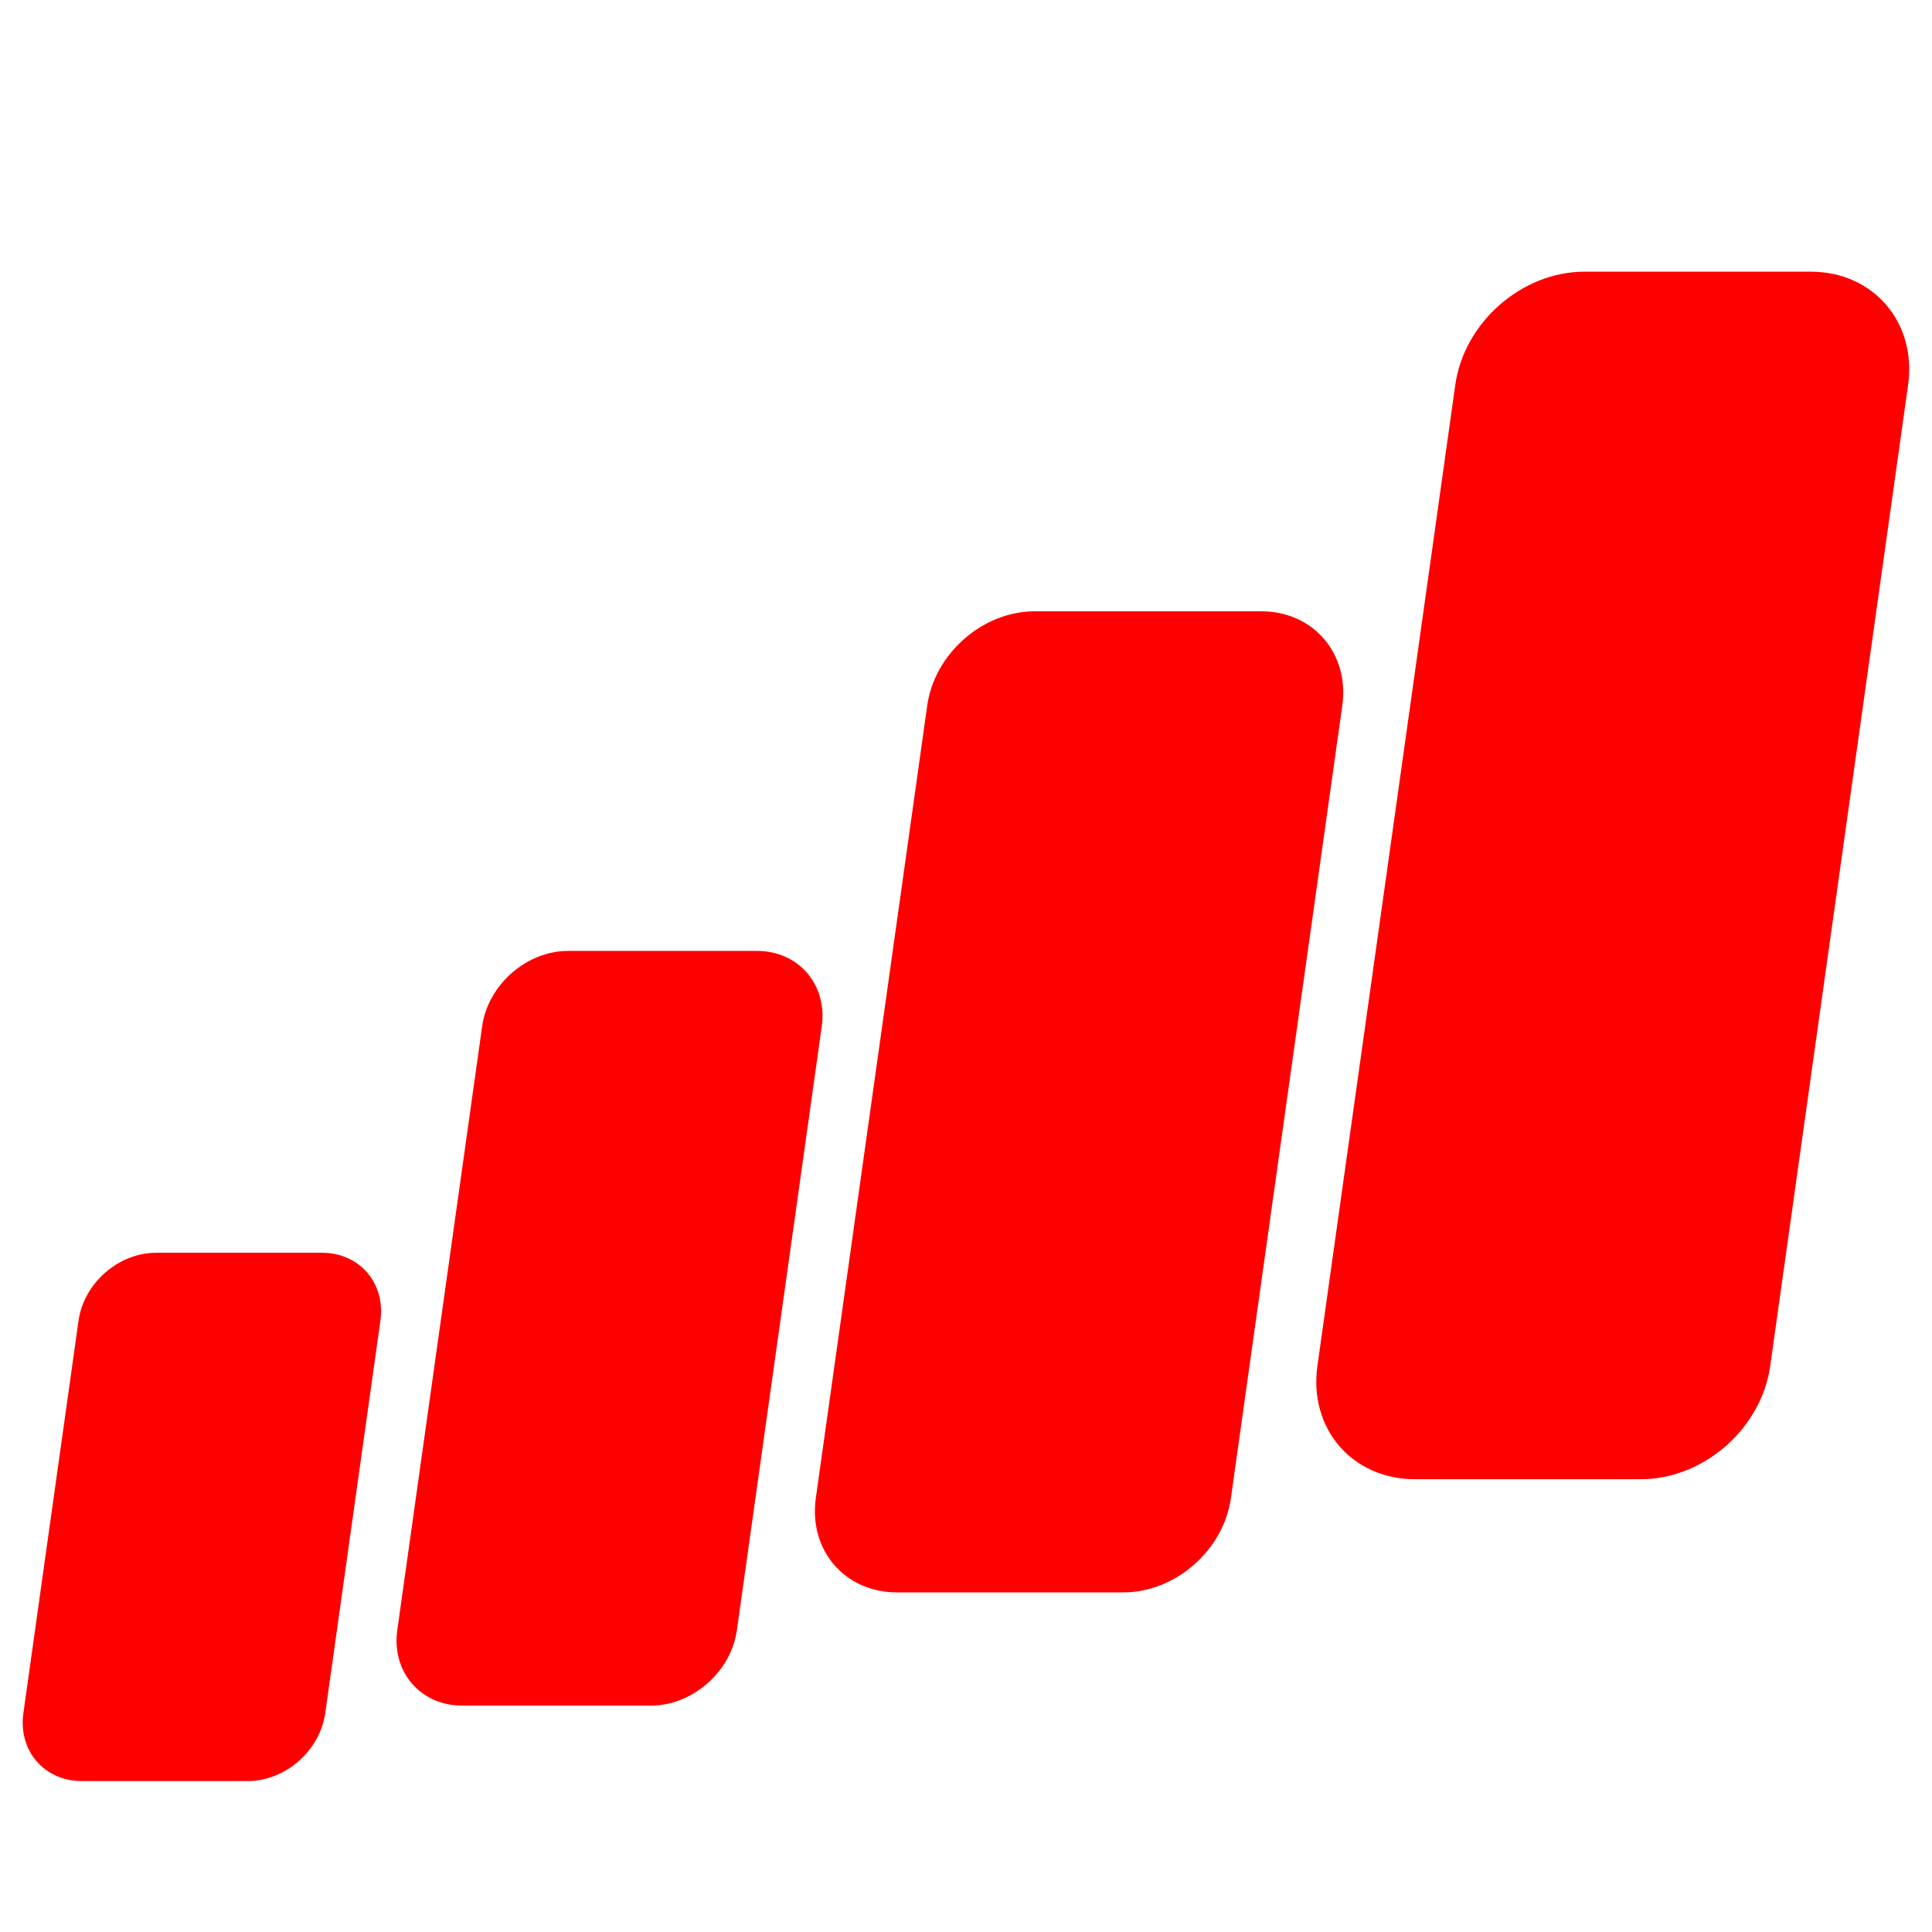
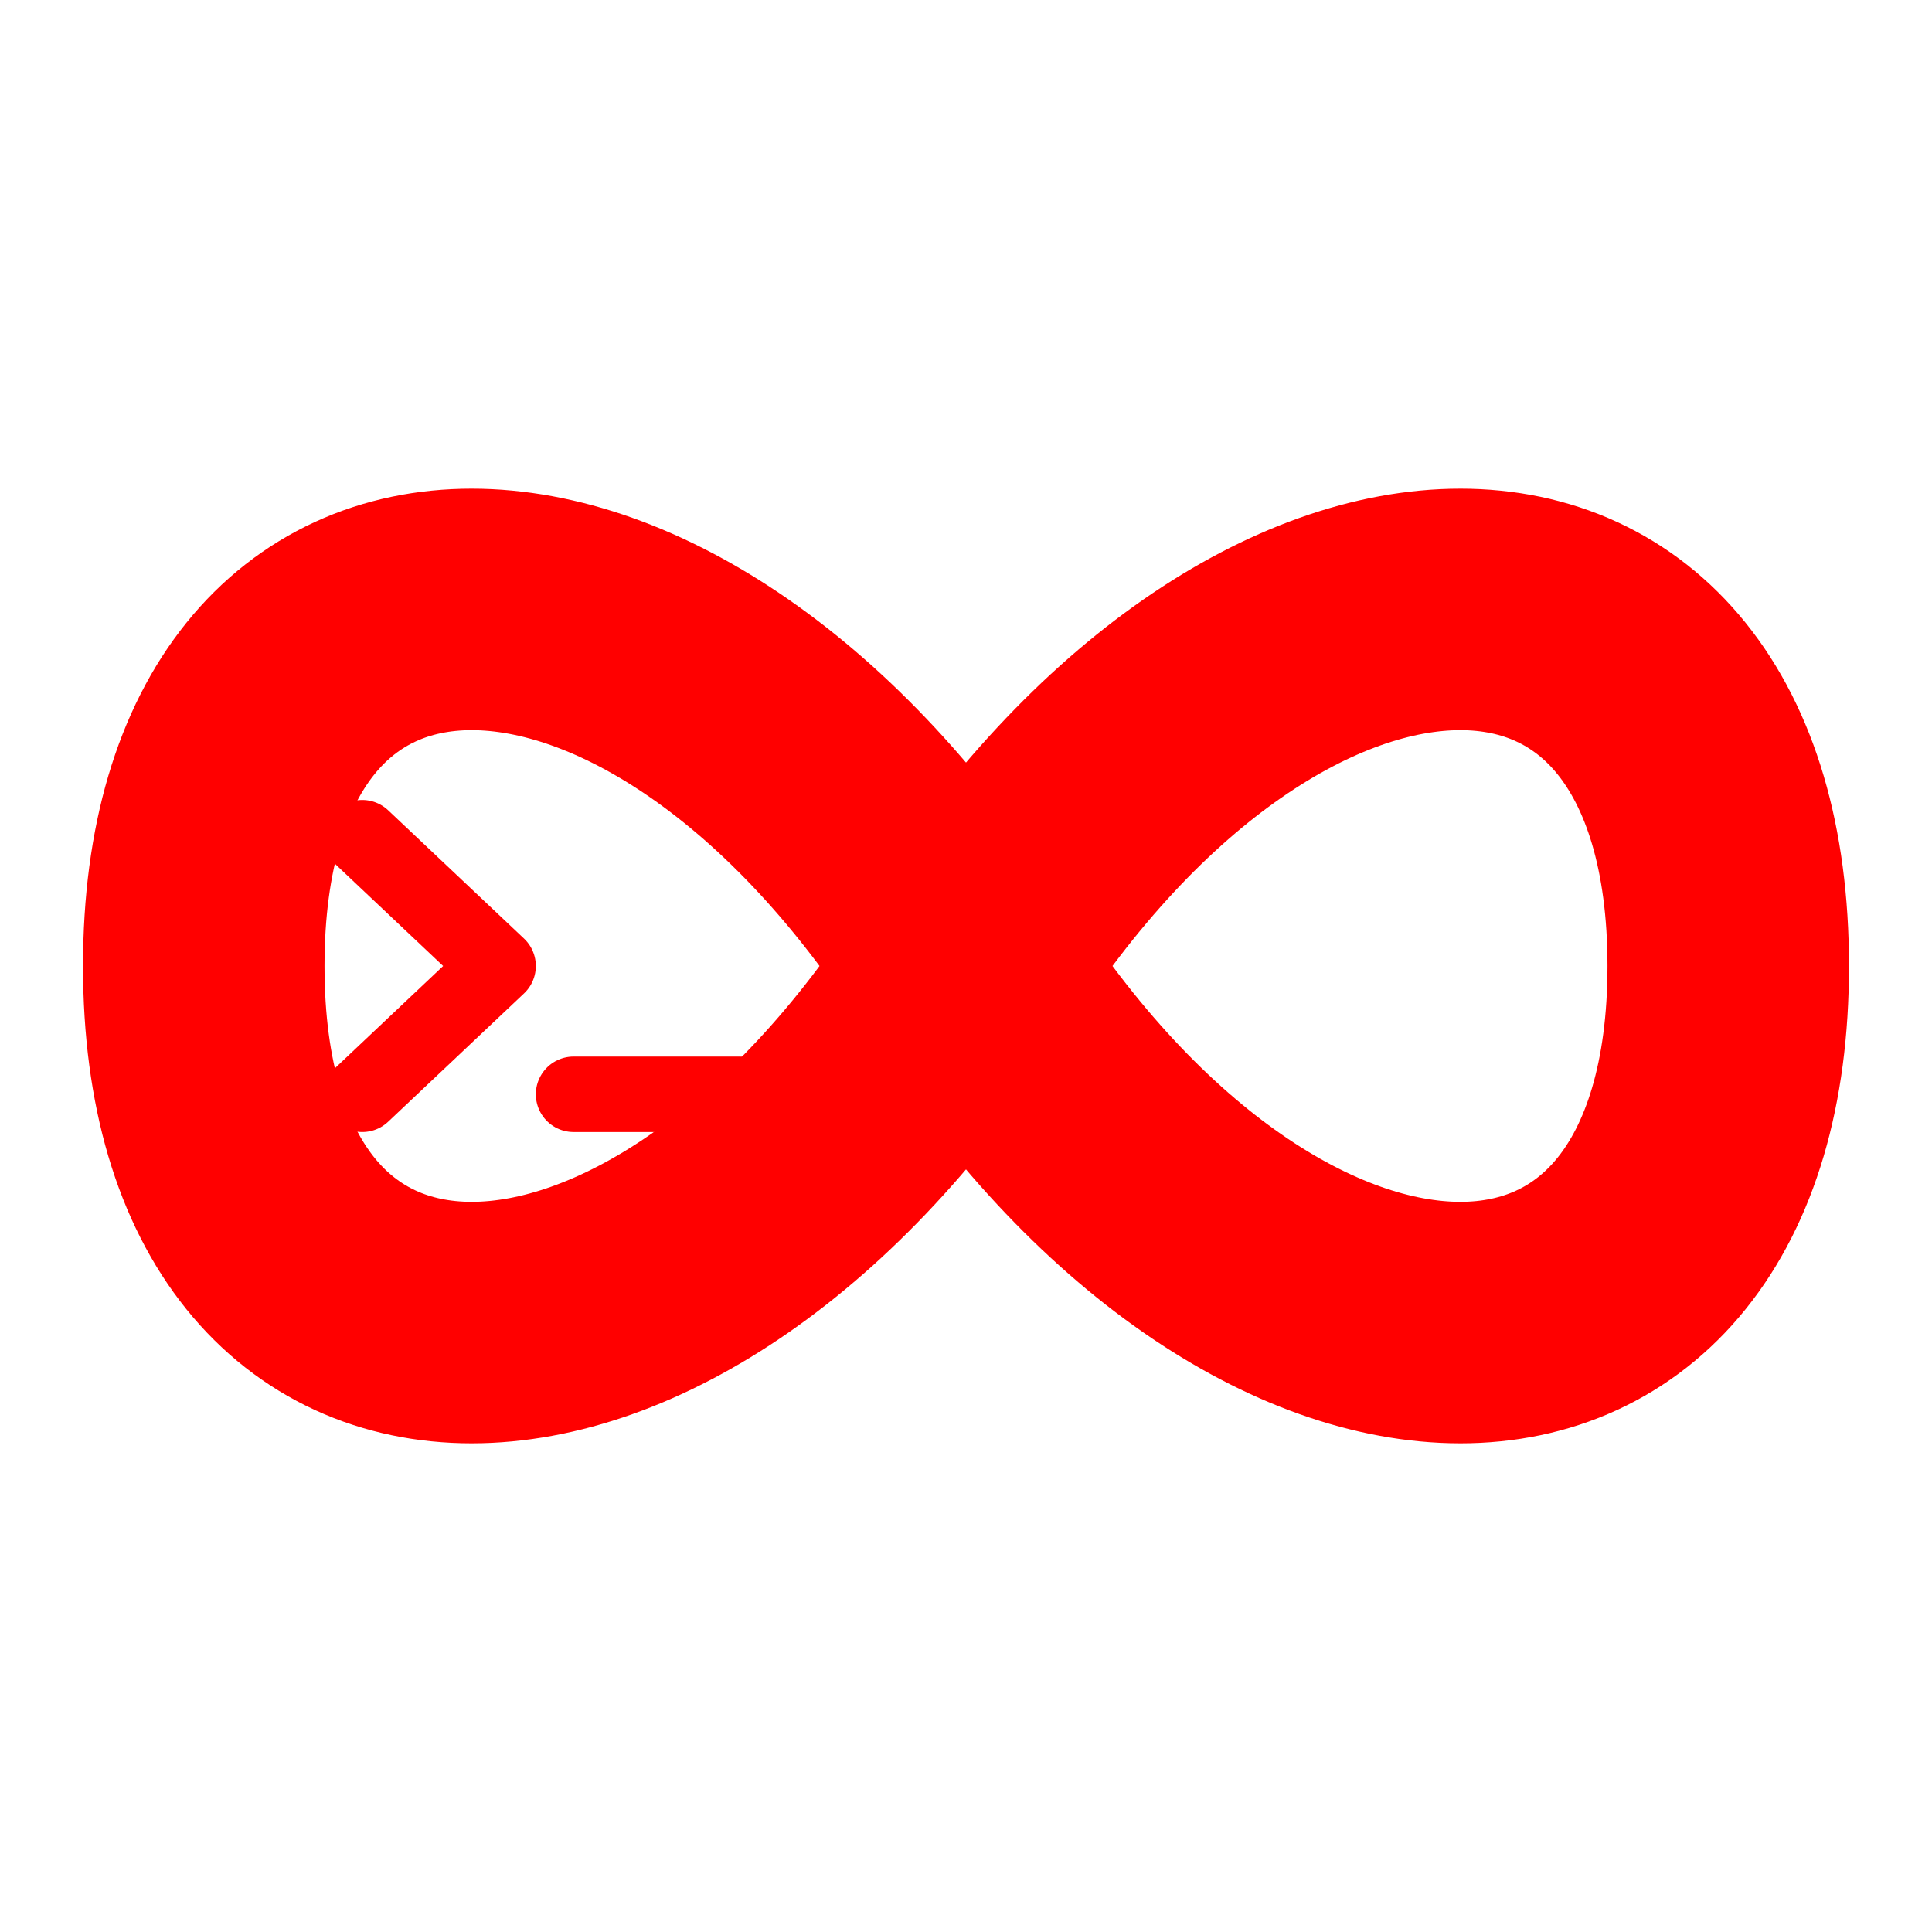
- <svg xmlns="http://www.w3.org/2000/svg" viewBox="0 0 512 512" version="1.0" id="zap">
-   <g transform="skewX(-8)" id="g11" fill="#ff0000">
-     <rect x="70" y="332" width="80" height="140" rx="18" id="rect1" />
-     <rect x="166" y="252" width="90" height="200" rx="20" id="rect2" />
-     <rect x="272" y="162" width="110" height="260" rx="25" id="rect3" />
-     <rect x="400" y="72" width="120" height="320" rx="30" id="rect4" />
-   </g>
+ <svg xmlns="http://www.w3.org/2000/svg" viewBox="0 0 512 512">
+   <path d="M54 256C54 130 176 130 256 256C336 382 458 382 458 256C458 130 336 130 256 256C176 382 54 382 54 256Z" fill="none" stroke="#ff0000" stroke-linecap="round" stroke-linejoin="round" stroke-width="64" />
+   <path d="M96 222L132 256L96 290" fill="none" stroke="#ff0000" stroke-linecap="round" stroke-linejoin="round" stroke-width="20" />
+   <path d="M152 290H196" fill="none" stroke="#ff0000" stroke-linecap="round" stroke-width="20" />
</svg>
